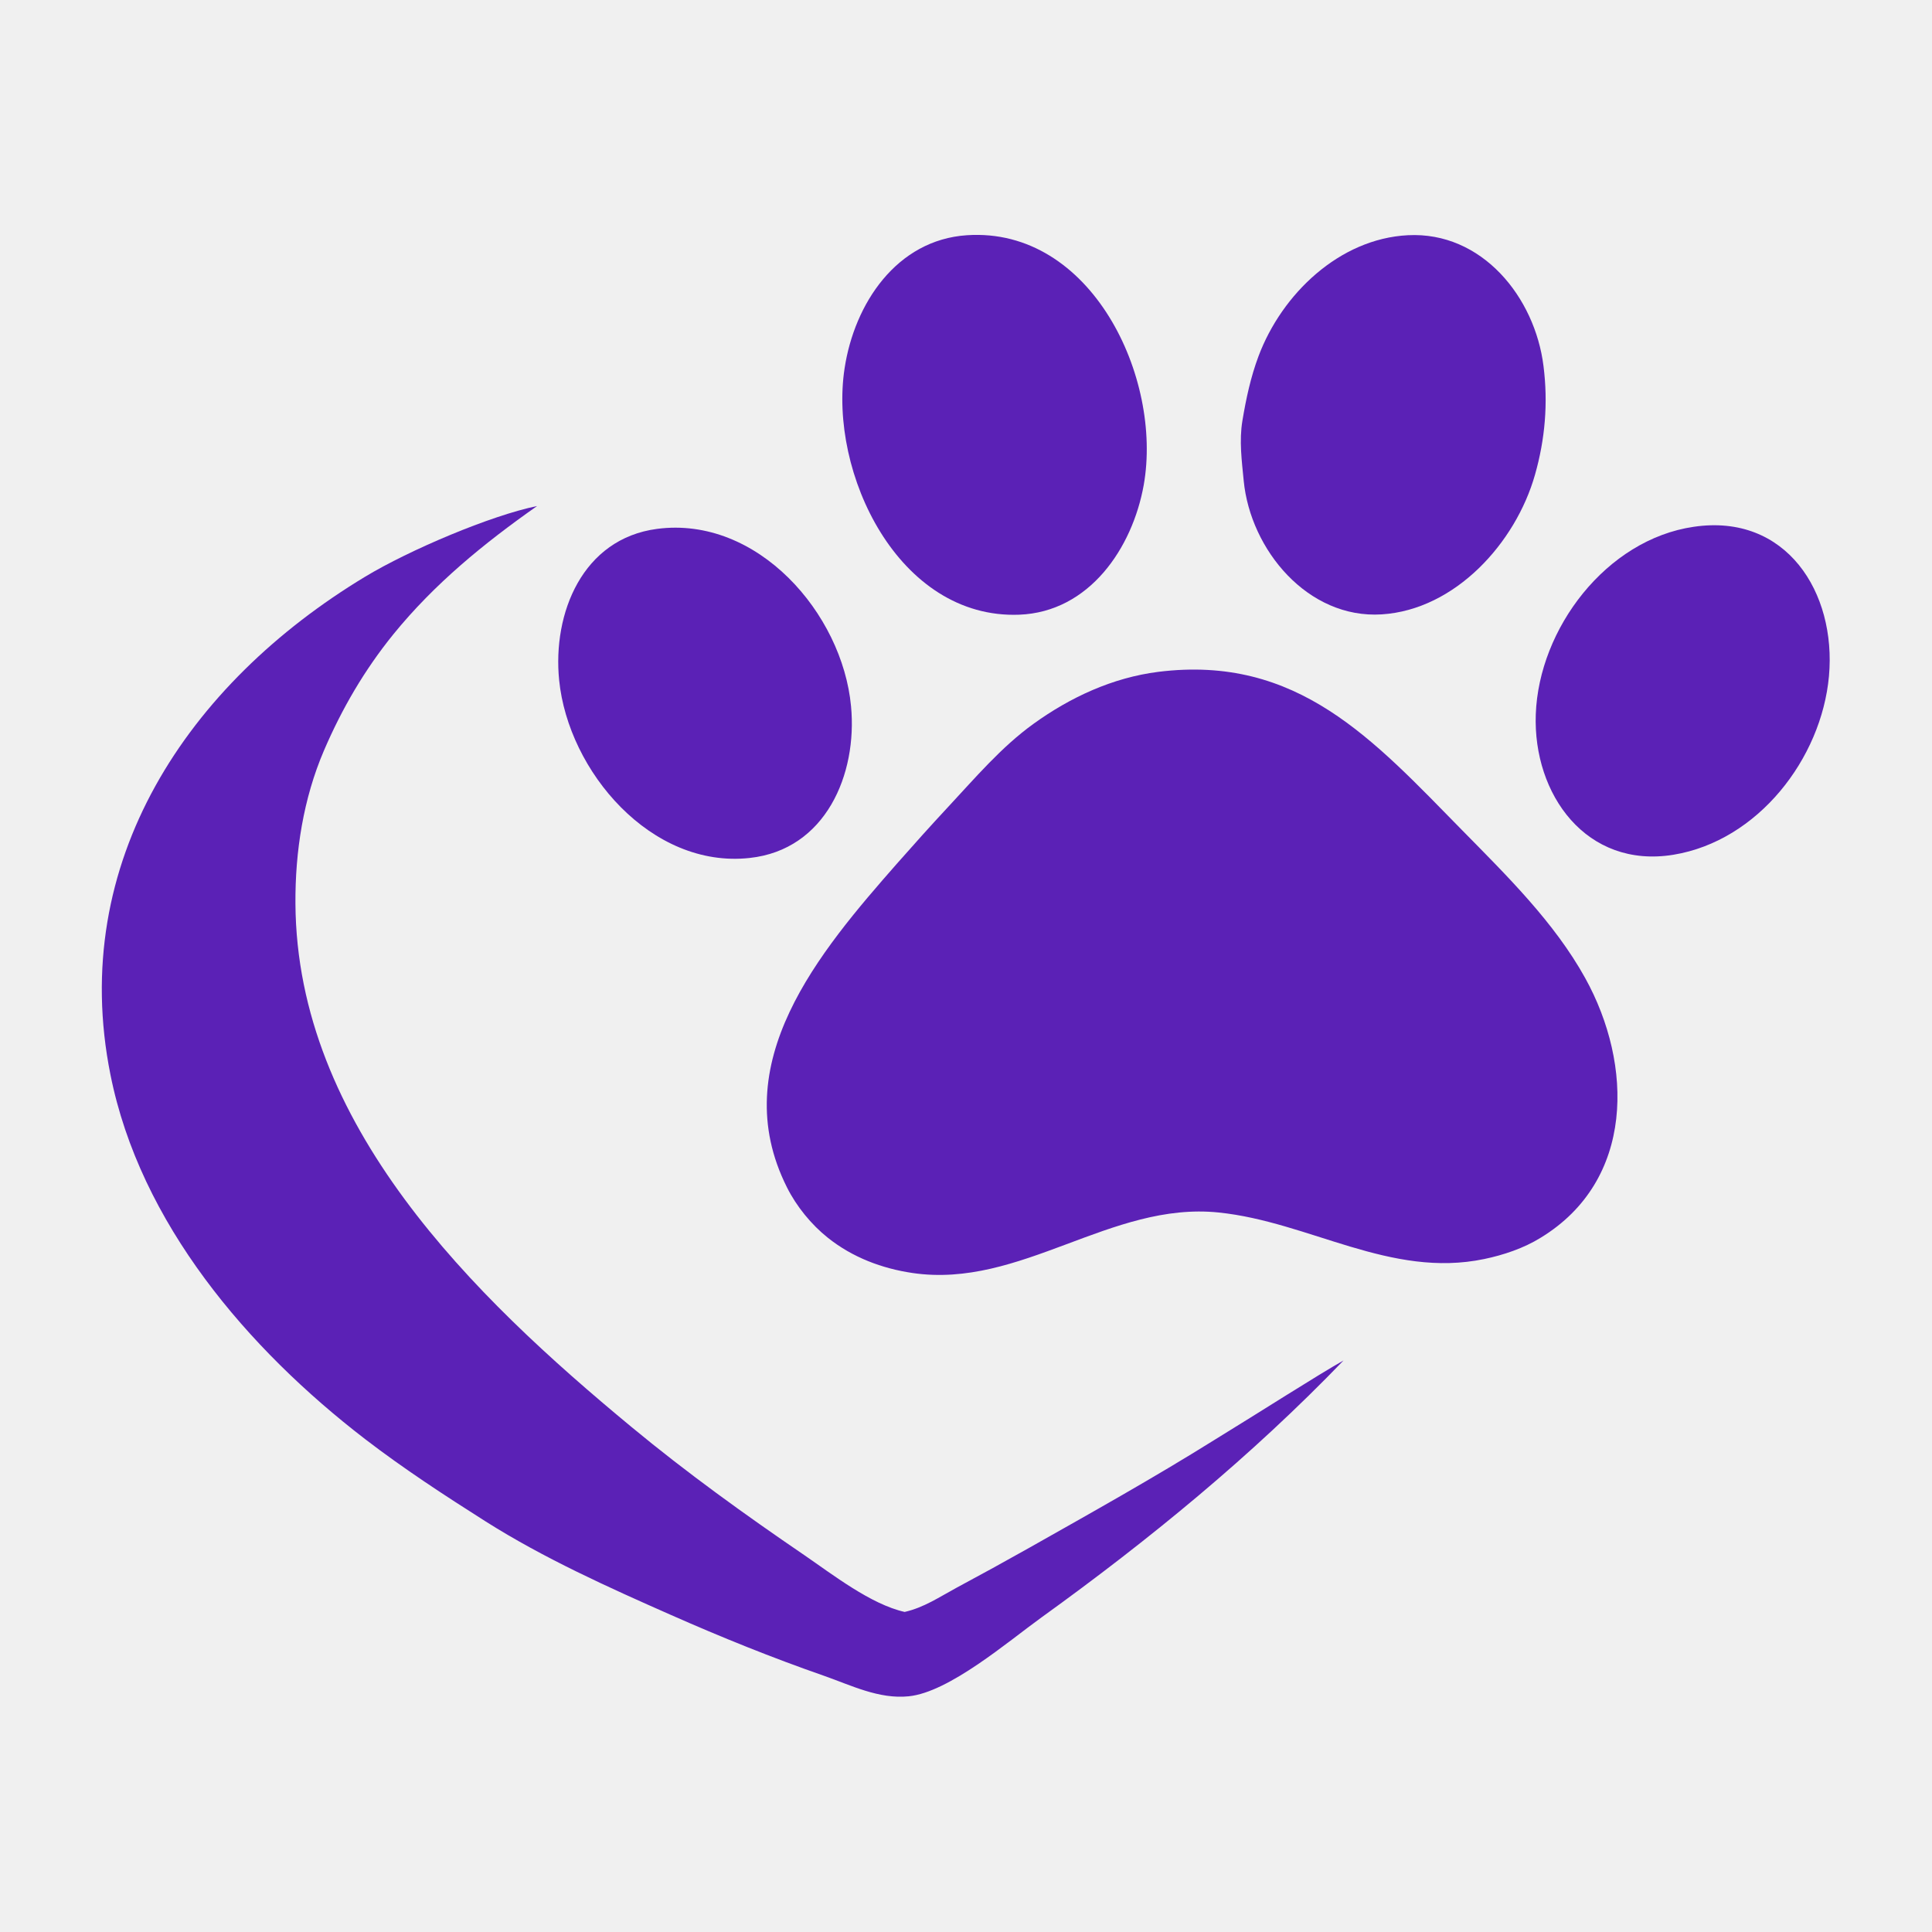
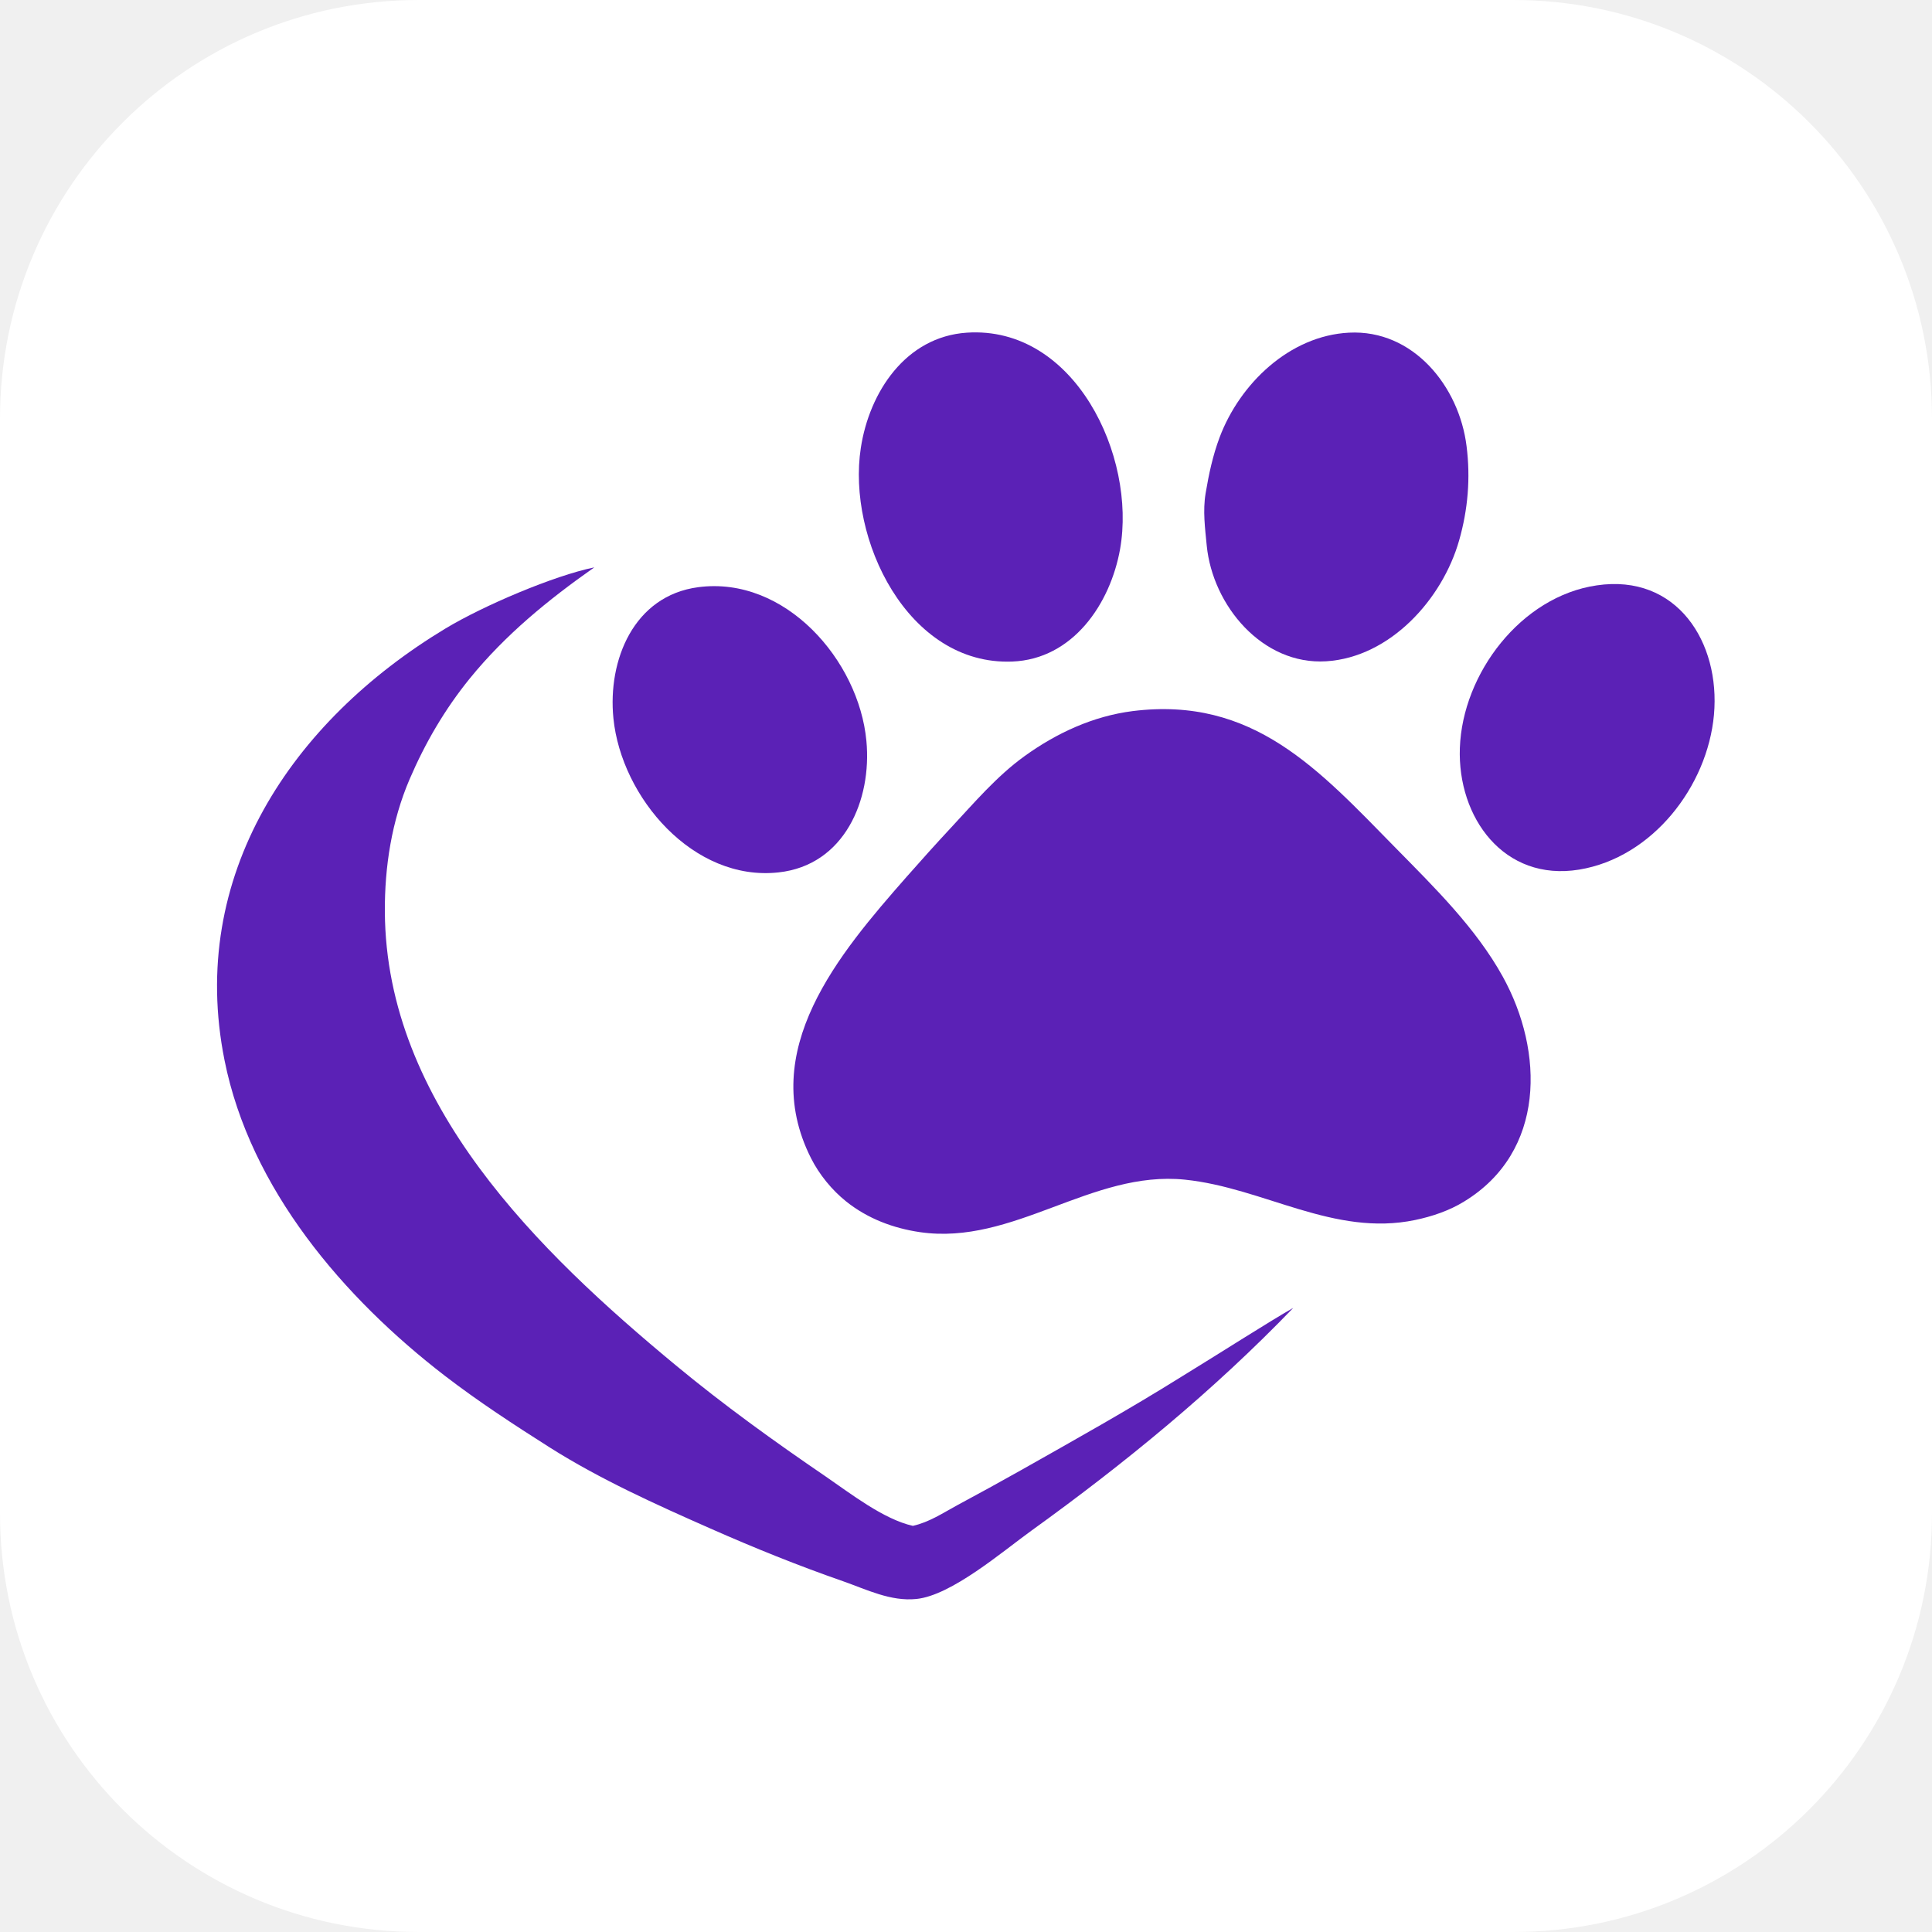
<svg xmlns="http://www.w3.org/2000/svg" viewBox="0 0 120 120" fill="none">
-   <style>
-     @media (prefers-color-scheme: dark) {
-       path {
-         fill: #C4B5FD;
-       }
-     }
-   </style>
-   <path d="M83.45 84.5C81.82 85.42 78.2 87.74 75.44 89.43C71.68 91.78 67.8 93.95 63.94 96.13C62.43 96.98 60.92 97.81 59.39 98.63C58.32 99.21 57.38 99.85 56.19 100.12C54.09 99.65 51.72 97.8 49.94 96.58C46.26 94.07 42.65 91.47 39.22 88.63C29.37 80.48 18.43 69.86 18.35 56.12C18.33 52.89 18.84 49.61 20.12 46.62C21.24 44.01 22.64 41.61 24.43 39.4C26.99 36.25 30.07 33.74 33.36 31.43C30.48 32.02 25.43 34.16 22.68 35.82C11.68 42.46 4.21 53.53 6.86 66.75C8.7 75.97 15.39 83.78 22.67 89.38C25.08 91.23 27.61 92.88 30.18 94.51C33.79 96.79 37.78 98.59 41.68 100.31C44.8 101.69 47.97 102.97 51.19 104.09C52.87 104.68 54.6 105.55 56.44 105.36C58.95 105.11 62.61 101.96 64.69 100.46C71.38 95.64 77.75 90.42 83.45 84.5Z" fill="#5B21B6" />
-   <path d="M40.81 32.85C36.18 33.46 34.31 38.09 34.73 42.25C35.3 47.92 40.46 53.96 46.56 53.29C51.29 52.78 53.26 48.09 52.86 43.87C52.32 38.08 47.03 32.03 40.81 32.85Z" fill="#5B21B6" />
-   <path d="M60.06 14.61C55.68 14.9 53.07 18.87 52.46 22.87C51.46 29.37 55.81 38.47 63.31 38.18C67.66 38.01 70.34 34.04 71.04 30.12C72.22 23.45 67.78 14.1 60.06 14.61Z" fill="#5B21B6" />
-   <path d="M87.44 14.61C83.19 14.83 79.62 18.26 78.17 22.12C77.68 23.43 77.4 24.75 77.17 26.12C76.96 27.38 77.13 28.62 77.25 29.87C77.67 34.16 81.24 38.45 85.82 38.16C90.39 37.87 94.14 33.72 95.34 29.49C95.97 27.28 96.16 25.03 95.87 22.74C95.34 18.46 92.05 14.37 87.44 14.61Z" fill="#5B21B6" />
-   <path d="M105.2 32.72C99.77 33.51 95.58 39.04 95.39 44.37C95.21 49.35 98.54 53.97 103.94 53.09C109.18 52.23 113.13 47.14 113.6 42.0C114.07 36.79 110.94 31.87 105.2 32.72Z" fill="#5B21B6" />
-   <path d="M71.94 41.73C69.11 42.09 66.49 43.3 64.19 44.96C62.19 46.4 60.56 48.33 58.89 50.12C57.82 51.27 56.77 52.44 55.73 53.62C50.89 59.13 45.01 66.05 48.88 73.75C49.47 74.93 50.39 76.06 51.42 76.88C52.95 78.1 54.78 78.79 56.69 79.07C63.4 80.05 68.99 74.62 75.69 75.31C81.33 75.89 86.36 79.42 92.19 78.2C93.39 77.95 94.64 77.53 95.69 76.88C101.54 73.32 101.44 66.13 98.46 60.75C96.54 57.28 93.57 54.37 90.82 51.57C85.29 45.94 80.6 40.65 71.94 41.73Z" fill="#5B21B6" />
+   <rect width="120" height="120" rx="26" fill="#FFFFFF" />
+   <g transform="translate(8 8) scale(0.8667)">
+     <path d="M83.45 84.5C81.82 85.42 78.2 87.74 75.44 89.43C71.68 91.78 67.8 93.95 63.94 96.13C62.43 96.98 60.92 97.81 59.39 98.63C58.32 99.21 57.38 99.85 56.19 100.12C54.09 99.65 51.72 97.8 49.94 96.58C46.26 94.07 42.65 91.47 39.22 88.63C29.37 80.48 18.43 69.86 18.35 56.12C18.33 52.89 18.84 49.61 20.12 46.62C21.24 44.01 22.64 41.61 24.43 39.4C26.99 36.25 30.07 33.74 33.36 31.43C30.48 32.02 25.43 34.16 22.68 35.82C11.68 42.46 4.21 53.53 6.86 66.75C8.7 75.97 15.39 83.78 22.67 89.38C25.08 91.23 27.61 92.88 30.18 94.51C33.79 96.79 37.78 98.59 41.68 100.31C44.8 101.69 47.97 102.97 51.19 104.09C52.87 104.68 54.6 105.55 56.44 105.36C58.95 105.11 62.61 101.96 64.69 100.46C71.38 95.64 77.75 90.42 83.45 84.5Z" fill="#5B21B6" />
+     <path d="M40.81 32.85C36.18 33.46 34.31 38.09 34.73 42.25C35.3 47.92 40.46 53.96 46.56 53.29C51.29 52.78 53.26 48.09 52.86 43.87C52.32 38.08 47.03 32.03 40.81 32.85Z" fill="#5B21B6" />
+     <path d="M60.06 14.61C55.68 14.9 53.07 18.87 52.46 22.87C51.46 29.37 55.81 38.47 63.31 38.18C67.66 38.01 70.34 34.04 71.04 30.12C72.22 23.45 67.78 14.1 60.06 14.61Z" fill="#5B21B6" />
+     <path d="M87.44 14.61C83.19 14.83 79.62 18.26 78.17 22.12C77.68 23.43 77.4 24.75 77.17 26.12C76.96 27.38 77.13 28.62 77.25 29.87C77.67 34.16 81.24 38.45 85.82 38.16C90.39 37.87 94.14 33.72 95.34 29.49C95.97 27.28 96.16 25.03 95.87 22.74C95.34 18.46 92.05 14.37 87.44 14.61Z" fill="#5B21B6" />
+     <path d="M105.2 32.72C99.77 33.51 95.58 39.04 95.39 44.37C95.21 49.35 98.54 53.97 103.94 53.09C109.18 52.23 113.13 47.14 113.6 42.0C114.07 36.79 110.94 31.87 105.2 32.72Z" fill="#5B21B6" />
+     <path d="M71.94 41.73C69.11 42.09 66.49 43.3 64.19 44.96C62.19 46.4 60.56 48.33 58.89 50.12C57.82 51.27 56.77 52.44 55.73 53.62C50.89 59.13 45.01 66.05 48.88 73.75C49.47 74.93 50.39 76.06 51.42 76.88C52.95 78.1 54.78 78.79 56.69 79.07C63.4 80.05 68.99 74.62 75.69 75.31C81.33 75.89 86.36 79.42 92.19 78.2C93.39 77.95 94.64 77.53 95.69 76.88C101.54 73.32 101.44 66.13 98.46 60.75C96.54 57.28 93.57 54.37 90.82 51.57C85.29 45.94 80.6 40.65 71.94 41.73Z" fill="#5B21B6" />
+   </g>
</svg>
